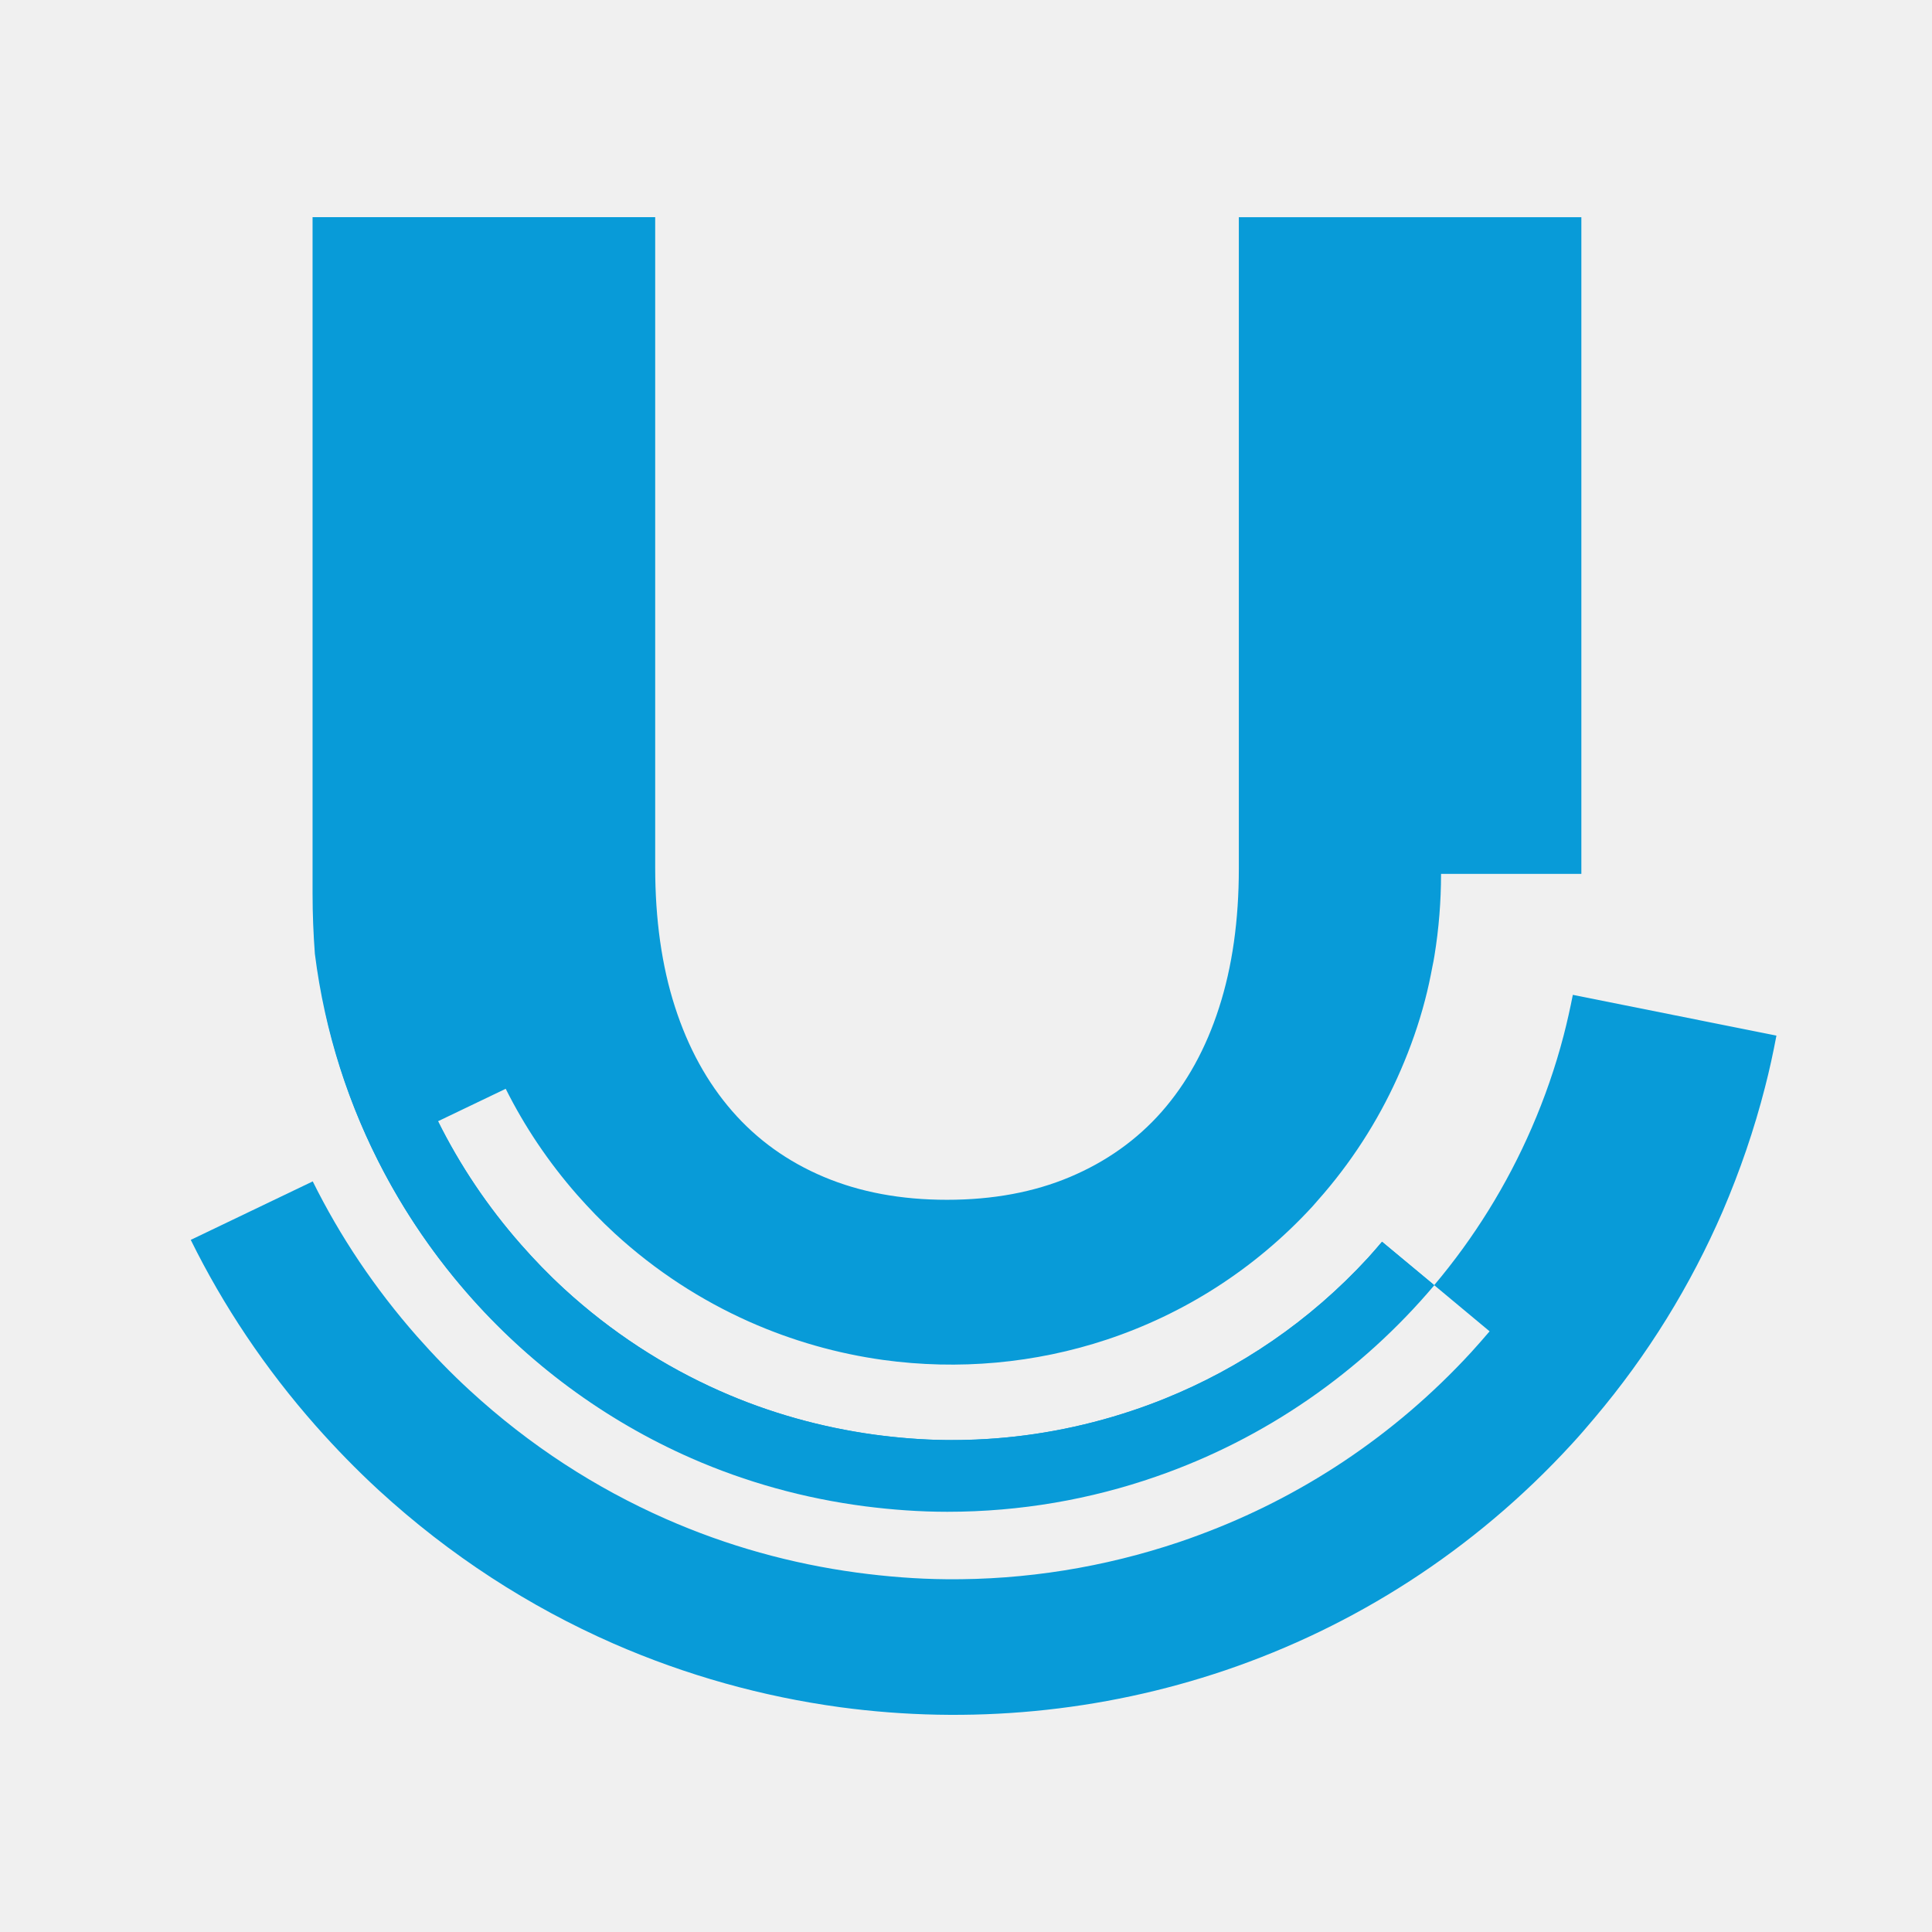
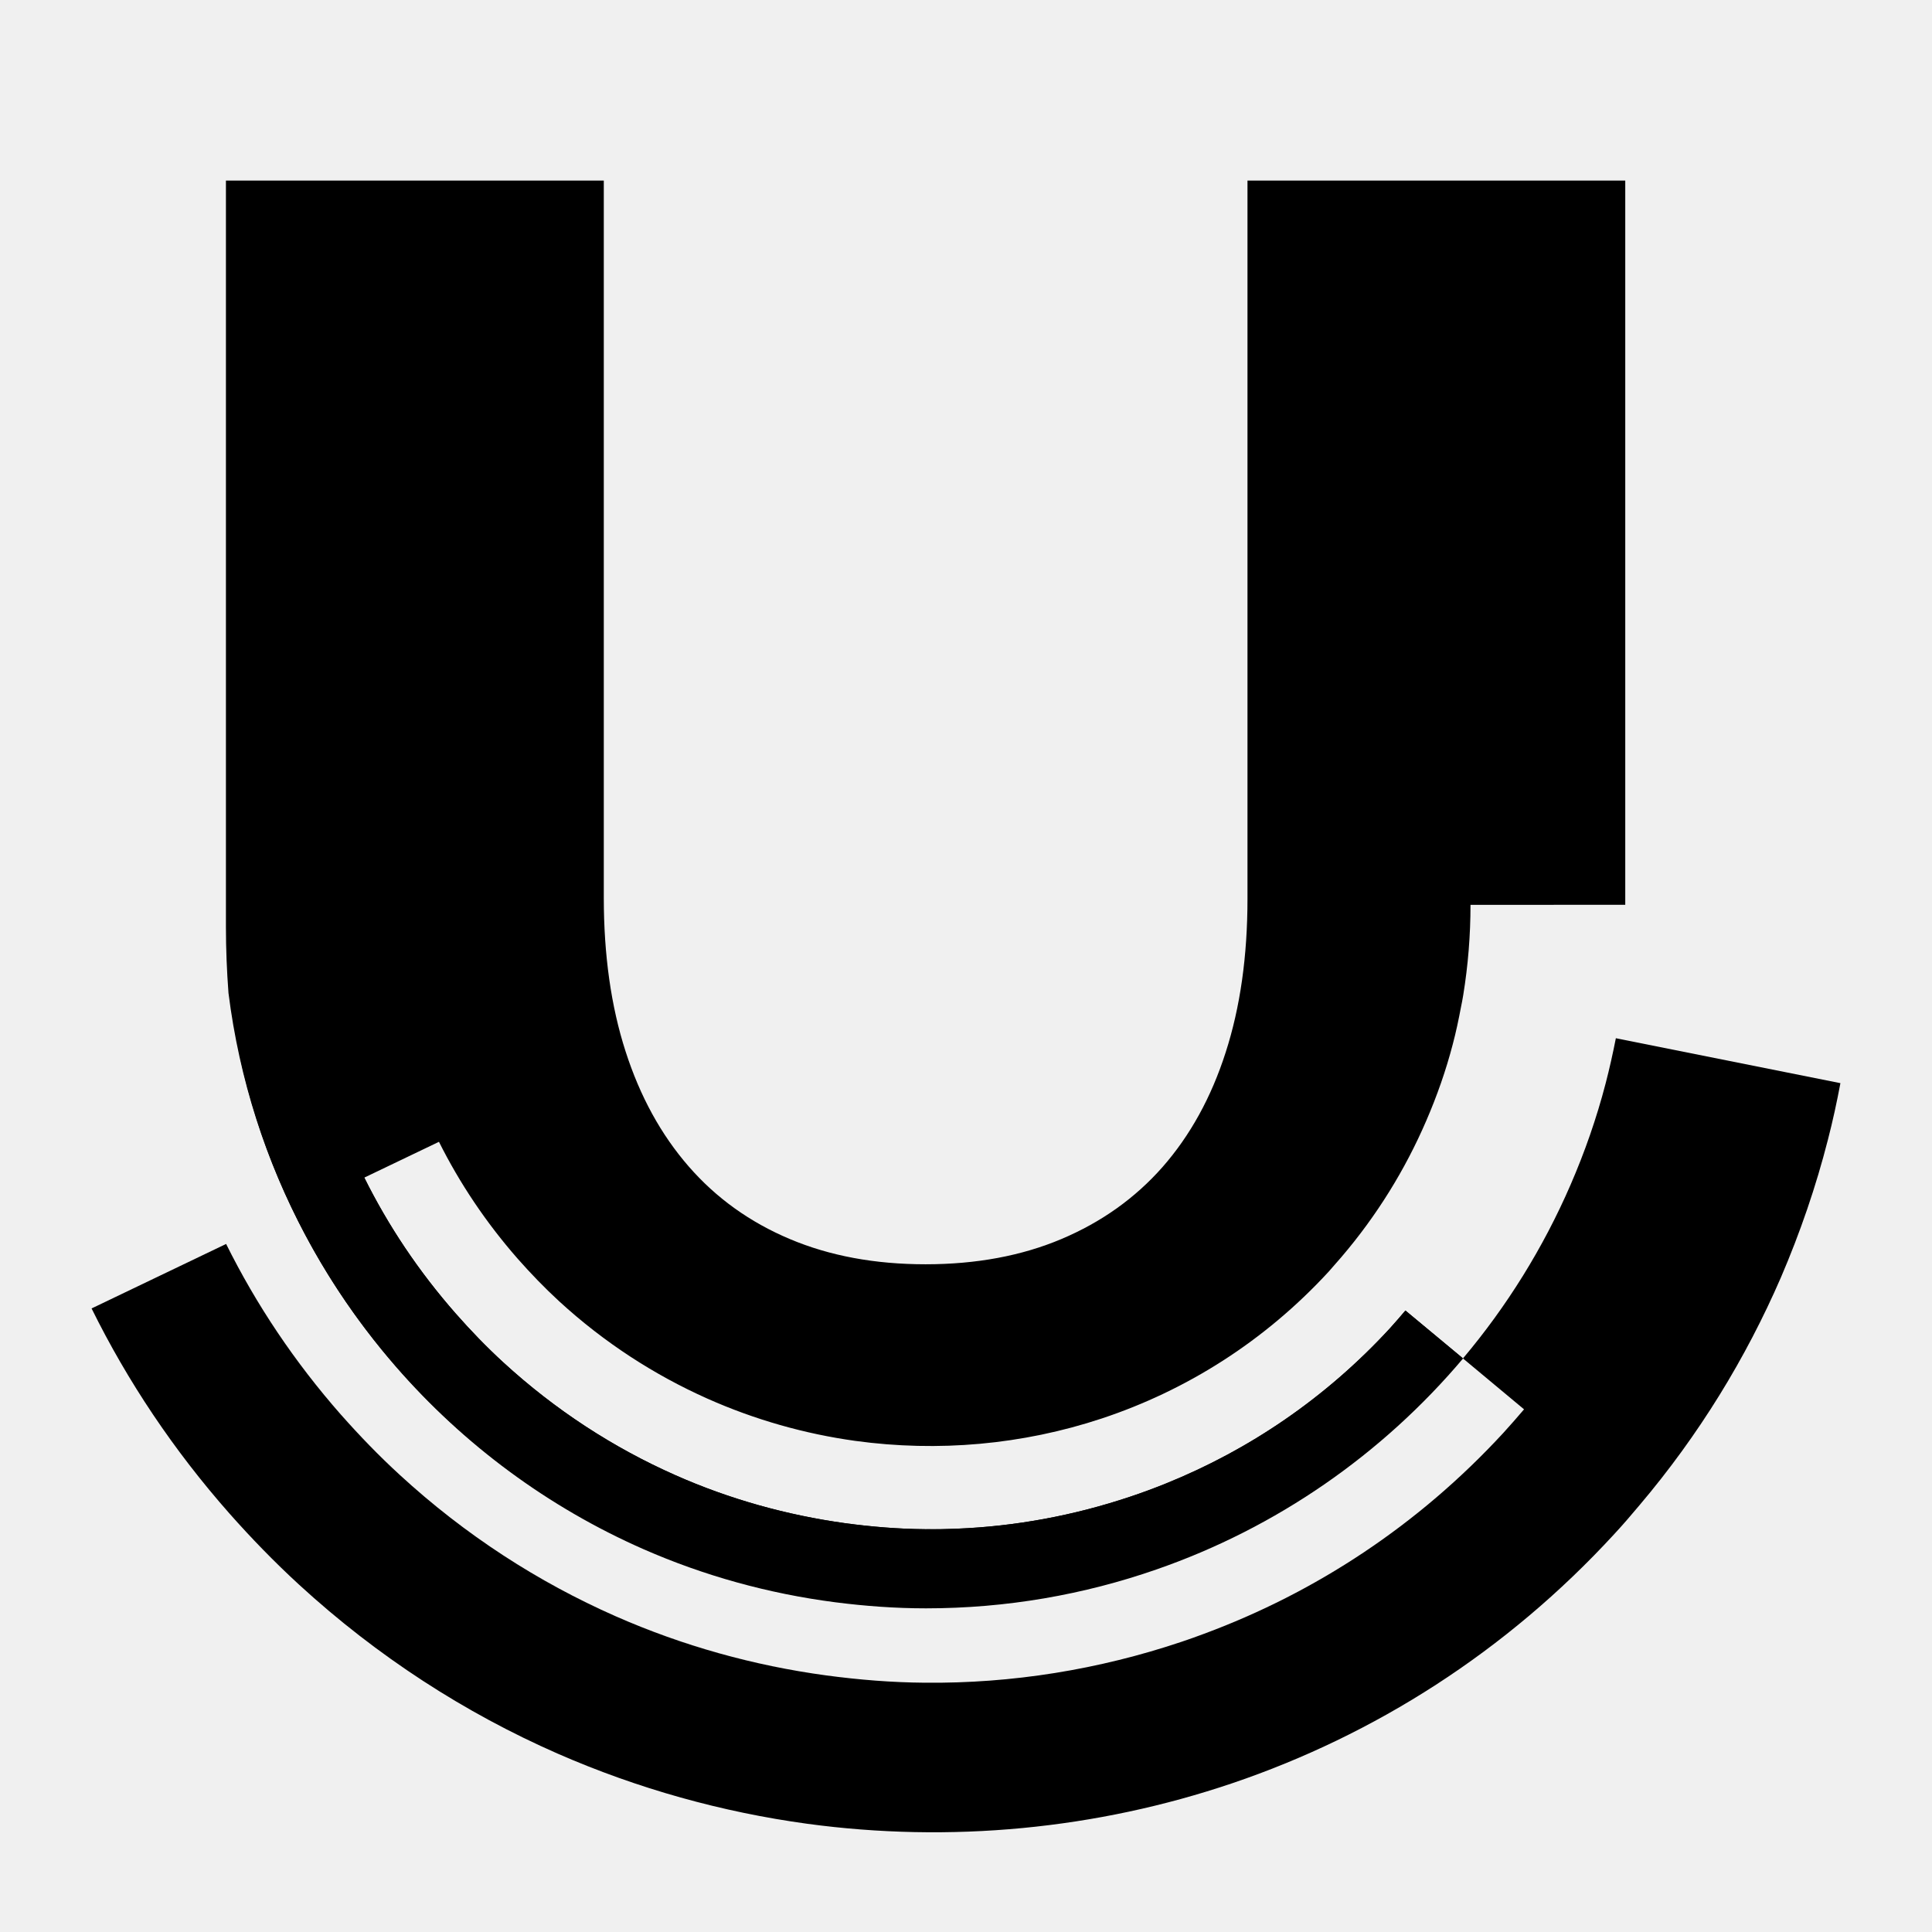
- <svg xmlns="http://www.w3.org/2000/svg" version="1.1" id="Layer_1" x="0px" y="0px" width="128.165px" height="128.165px" viewBox="-44.435 -33.27 128.165 128.165" enable-background="new -44.435 -33.27 128.165 128.165" xml:space="preserve">
+ <svg xmlns="http://www.w3.org/2000/svg" version="1.1" id="Layer_1" x="0px" y="0px" width="281.835px" height="281.835px" viewBox="0 0 281.835 281.835" enable-background="new 0 0 281.835 281.835" xml:space="preserve">
  <g>
    <g>
      <g>
        <g>
-           <path fill="#FFFFFF" d="M35.148,68.542c6.674-2.475,12.871-6.512,18.01-12.104c0.413-0.459,0.825-0.92,1.222-1.39v-0.003      c-0.396,0.473-0.809,0.934-1.222,1.393C48.019,62.031,41.822,66.068,35.148,68.542z" />
-           <path fill="#FFFFFF" d="M13.538,61.9c-3.492-0.485-6.939-1.438-10.227-2.897C6.601,60.465,10.045,61.415,13.538,61.9      L13.538,61.9z" />
-           <path fill="#FFFFFF" d="M18.351,62.258c-1.606-0.011-3.215-0.144-4.813-0.358l0,0C15.136,62.115,16.745,62.248,18.351,62.258z" />
-           <path fill="#FFFFFF" d="M-7.031,52.213c3.149,2.893,6.646,5.153,10.342,6.789C-0.384,57.361-3.882,55.106-7.031,52.213      c-1.014-0.933-1.962-1.913-2.851-2.925l0,0C-8.993,50.298-8.044,51.281-7.031,52.213z" />
-           <path fill="#FFFFFF" d="M-9.881,49.289L-9.881,49.289c-2.217-2.523-4.057-5.274-5.499-8.175h-0.002      C-13.938,44.014-12.098,46.765-9.881,49.289z" />
-           <path fill="#FFFFFF" d="M-13.249,58.986c-1.253-1.15-2.42-2.36-3.521-3.605h-0.003C-15.671,56.628-14.505,57.835-13.249,58.986      c3.945,3.625,8.341,6.455,12.978,8.504l0,0C-4.908,65.444-9.303,62.611-13.249,58.986z" />
-           <path fill="#FFFFFF" d="M-16.769,55.38c-2.797-3.172-5.112-6.635-6.922-10.284l0,0C-21.881,48.751-19.571,52.208-16.769,55.38      L-16.769,55.38z" />
-           <path fill="#FFFFFF" d="M12.394,71.044c1.976,0.271,3.959,0.429,5.945,0.445C16.353,71.473,14.372,71.316,12.394,71.044      L12.394,71.044z" />
-           <path fill="#FFFFFF" d="M-0.271,67.49L-0.271,67.49c4.076,1.794,8.341,2.969,12.665,3.555l0,0      C8.07,70.458,3.805,69.281-0.271,67.49z" />
-           <path fill="#089BD8" d="M59.904,32.726c-0.18,0.912-0.38,1.813-0.613,2.708c-0.548,2.105-1.259,4.141-2.111,6.105      c-1.649,3.804-3.837,7.32-6.474,10.446l3.674,3.061v0.003c-0.396,0.47-0.809,0.931-1.222,1.39      c-5.144,5.592-11.336,9.629-18.01,12.104c-0.45,0.171-0.896,0.326-1.34,0.478c-4.998,1.683-10.224,2.523-15.466,2.472      c-1.986-0.016-3.97-0.176-5.945-0.441c-4.324-0.587-8.589-1.764-12.665-3.561c-4.637-2.043-9.033-4.873-12.978-8.501      c-1.254-1.147-2.423-2.36-3.523-3.605c-2.795-3.175-5.109-6.632-6.919-10.284l-8.093,3.88c2.164,4.385,4.939,8.536,8.299,12.341      c1.305,1.474,2.691,2.903,4.173,4.266c4.729,4.341,9.995,7.728,15.554,10.167c4.842,2.119,9.905,3.524,15.033,4.225      c8.586,1.161,17.36,0.336,25.576-2.448c8.521-2.892,16.45-7.9,22.956-14.982c0.526-0.567,1.021-1.146,1.509-1.726      c3.582-4.228,6.409-8.856,8.515-13.714c1.156-2.697,2.105-5.459,2.822-8.27c0.293-1.129,0.537-2.264,0.754-3.408L59.904,32.726z      " />
+           <path d="M175.679,238.318c16.187-6.002,31.217-15.793,43.68-29.354c1.002-1.113,2-2.231,2.963-3.371v-0.006      c-0.963,1.146-1.961,2.264-2.963,3.377C206.894,222.525,191.865,232.316,175.679,238.318z" />
+           <path d="M123.269,222.208c-8.47-1.178-16.83-3.486-24.802-7.027C106.444,218.728,114.798,221.031,123.269,222.208      L123.269,222.208z" />
+           <path d="M134.941,223.078c-3.895-0.027-7.798-0.349-11.674-0.869l0,0C127.144,222.729,131.046,223.05,134.941,223.078z" />
+           <path d="M73.384,198.714c7.637,7.016,16.12,12.498,25.082,16.466C89.503,211.199,81.021,205.73,73.384,198.714      c-2.458-2.262-4.758-4.639-6.913-7.094l0,0C68.625,194.071,70.926,196.455,73.384,198.714z" />
+           <path d="M66.471,191.623L66.471,191.623c-5.376-6.121-9.839-12.793-13.335-19.826h-0.006      C56.631,178.83,61.095,185.501,66.471,191.623z" />
+           <path d="M58.305,215.14c-3.04-2.79-5.87-5.725-8.538-8.744H49.76C52.429,209.421,55.257,212.35,58.305,215.14      c9.568,8.792,20.229,15.654,31.475,20.624l0,0C78.534,230.802,67.873,223.932,58.305,215.14z" />
+           <path d="M49.767,206.396c-6.785-7.691-12.397-16.091-16.788-24.941l0,0C37.369,190.319,42.972,198.705,49.767,206.396      L49.767,206.396z" />
+           <path d="M120.495,244.384c4.791,0.66,9.602,1.041,14.417,1.08C130.097,245.425,125.292,245.044,120.495,244.384L120.495,244.384      z" />
+           <path d="M89.78,235.764L89.78,235.764c9.885,4.353,20.229,7.2,30.715,8.62l0,0C110.009,242.964,99.664,240.108,89.78,235.764z" />
+           <path d="M235.718,151.453c-0.436,2.213-0.921,4.396-1.486,6.568c-1.328,5.105-3.053,10.042-5.121,14.809      c-4,9.225-9.305,17.752-15.699,25.334l8.91,7.424v0.006c-0.963,1.14-1.961,2.258-2.963,3.371      c-12.475,13.562-27.493,23.353-43.68,29.354c-1.092,0.414-2.172,0.791-3.25,1.158c-12.121,4.081-24.795,6.12-37.51,5.994      c-4.818-0.038-9.628-0.426-14.418-1.07c-10.486-1.424-20.832-4.277-30.716-8.636c-11.245-4.954-21.907-11.818-31.474-20.617      c-3.042-2.782-5.877-5.726-8.545-8.744c-6.779-7.698-12.392-16.084-16.78-24.94l-19.627,9.408      c5.249,10.635,11.979,20.703,20.127,29.93c3.166,3.574,6.527,7.043,10.122,10.347c11.469,10.526,24.24,18.741,37.723,24.658      c11.743,5.139,24.023,8.547,36.459,10.245c20.825,2.816,42.104,0.814,62.029-5.938c20.667-7.013,39.896-19.159,55.675-36.336      c1.276-1.376,2.476-2.778,3.659-4.187c8.688-10.252,15.544-21.479,20.65-33.26c2.805-6.541,5.105-13.238,6.844-20.056      c0.711-2.737,1.304-5.489,1.828-8.267L235.718,151.453z" />
          <g>
-             <path fill="#089BD8" d="M59.6,34.037c0.021-0.095,0.049-0.189,0.064-0.284C59.649,33.847,59.622,33.942,59.6,34.037z" />
-             <path fill="#089BD8" d="M47.243,49.104c-0.304,0.358-0.607,0.711-0.922,1.059c-3.875,4.217-8.498,7.331-13.484,9.345       c-0.711,0.287-1.43,0.554-2.157,0.798c-3.372,1.129-6.873,1.777-10.406,1.921c-0.639,0.027-1.283,0.038-1.922,0.032       c-1.606-0.016-3.215-0.146-4.813-0.363c-3.492-0.483-6.939-1.436-10.227-2.897c-3.695-1.637-7.193-3.896-10.342-6.784       c-1.014-0.933-1.962-1.918-2.851-2.93c-2.219-2.523-4.057-5.272-5.499-8.173l4.493-2.154c1.244,2.49,2.828,4.856,4.734,7.03       c0.778,0.882,1.606,1.744,2.492,2.559c2.714,2.491,5.729,4.434,8.913,5.855c2.865,1.275,5.866,2.124,8.905,2.545       c4.977,0.684,10.061,0.233,14.834-1.352c5.063-1.682,9.774-4.629,13.639-8.829c0.255-0.285,0.505-0.58,0.76-0.871       c2.149-2.515,3.848-5.282,5.101-8.186c0.651-1.504,1.194-3.05,1.602-4.618c0.195-0.735,0.353-1.481,0.493-2.228       c0.05-0.242,0.099-0.48,0.136-0.723c0.293-1.799,0.439-3.616,0.439-5.437h5.004V24.7h4.304v-3.97v-39.592H37.747v5.975v37.226       c0,3.454-0.438,6.534-1.313,9.239c-0.871,2.716-2.144,5.012-3.799,6.897c-1.654,1.877-3.688,3.318-6.083,4.33       c-2.393,1.01-5.12,1.517-8.166,1.517c-3.05,0-5.77-0.507-8.166-1.517c-2.397-1.01-4.428-2.464-6.085-4.368       c-1.659-1.905-2.926-4.211-3.798-6.925c-0.873-2.708-1.308-5.79-1.308-9.239v-37.161v-5.975h-22.729v39.586v5.305       c0,1.349,0.056,2.673,0.153,3.978C-20.929,50.841-3.16,66.96,18.384,66.96c12.955,0,24.512-5.85,32.262-15.023L47.243,49.104z" />
-             <path fill="#089BD8" d="M58.59,37.722c0.043-0.128,0.081-0.261,0.119-0.392C58.671,37.461,58.633,37.594,58.59,37.722z" />
+             <path d="M234.982,154.63c0.053-0.229,0.117-0.459,0.156-0.688C235.101,154.171,235.035,154.402,234.982,154.63z" />
+             <path d="M205.013,191.173c-0.736,0.869-1.475,1.725-2.236,2.568c-9.397,10.227-20.609,17.778-32.703,22.662       c-1.725,0.696-3.467,1.344-5.23,1.936c-8.18,2.738-16.668,4.312-25.238,4.658c-1.549,0.066-3.112,0.094-4.662,0.078       c-3.895-0.037-7.798-0.354-11.674-0.881c-8.47-1.173-16.83-3.48-24.802-7.027c-8.962-3.969-17.445-9.449-25.082-16.453       c-2.458-2.262-4.758-4.65-6.913-7.104c-5.382-6.12-9.839-12.786-13.335-19.821l10.897-5.225       c3.018,6.039,6.858,11.777,11.481,17.051c1.888,2.139,3.895,4.229,6.044,6.204c6.583,6.042,13.894,10.753,21.617,14.201       c6.946,3.095,14.225,5.151,21.595,6.173c12.069,1.657,24.4,0.564,35.977-3.277c12.28-4.078,23.705-11.228,33.077-21.414       c0.617-0.69,1.225-1.405,1.843-2.111c5.213-6.1,9.332-12.811,12.37-19.854c1.58-3.646,2.896-7.396,3.885-11.199       c0.475-1.783,0.854-3.594,1.196-5.402c0.12-0.587,0.237-1.165,0.329-1.753c0.71-4.362,1.064-8.77,1.064-13.186h12.137v-0.007       h10.438v-9.629V26.339H181.98V40.83v90.282c0,8.377-1.063,15.849-3.183,22.408c-2.112,6.586-5.198,12.153-9.213,16.728       c-4.013,4.553-8.942,8.049-14.754,10.502c-5.804,2.449-12.417,3.68-19.804,3.68c-7.397,0-13.993-1.229-19.804-3.68       c-5.814-2.449-10.74-5.976-14.758-10.594c-4.024-4.621-7.097-10.213-9.212-16.795c-2.116-6.566-3.172-14.042-3.172-22.406       V40.83V26.339H32.958v96.008v12.866c0,3.271,0.135,6.482,0.372,9.646c6.348,50.528,49.441,89.622,101.691,89.622       c31.418,0,59.45-14.188,78.245-36.437L205.013,191.173z" />
+             <path d="M232.533,163.57c0.104-0.311,0.197-0.632,0.289-0.949C232.73,162.938,232.638,163.259,232.533,163.57z" />
          </g>
-           <path fill="#FFFFFF" d="M46.326,50.166c0.315-0.348,0.619-0.7,0.923-1.059l0,0C46.945,49.465,46.641,49.818,46.326,50.166      c-3.88,4.219-8.503,7.334-13.483,9.348C37.823,57.5,42.446,54.384,46.326,50.166z" />
-           <path fill="#089BD8" d="M47.249,49.107c-0.304,0.358-0.607,0.711-0.923,1.059c-3.88,4.219-8.503,7.334-13.483,9.348      c-0.711,0.287-1.433,0.553-2.157,0.792c-3.373,1.129-6.878,1.782-10.406,1.924c-0.639,0.029-1.283,0.04-1.922,0.029      c-1.606-0.011-3.215-0.144-4.812-0.358c-3.493-0.485-6.94-1.438-10.228-2.897c-3.698-1.639-7.193-3.896-10.342-6.789      c-1.016-0.933-1.962-1.913-2.851-2.925c-2.217-2.523-4.056-5.274-5.499-8.175h0.003c-1.292-2.597-2.27-5.315-2.935-8.095      l-4.531,0.912c0.713,3.229,1.792,6.322,3.2,9.226c1.638,3.386,3.716,6.512,6.155,9.32c4.07,4.686,9.158,8.463,14.914,10.991      c3.604,1.58,7.471,2.662,11.517,3.186c1.79,0.229,3.607,0.364,5.458,0.364c4.852,0,9.513-0.825,13.849-2.334      c7.255-2.513,13.609-6.951,18.461-12.698L47.249,49.107z" />
+           <path d="M202.788,193.75c0.767-0.844,1.502-1.699,2.237-2.567l0,0C204.29,192.05,203.554,192.906,202.788,193.75      c-9.409,10.23-20.621,17.787-32.7,22.67C182.167,211.537,193.378,203.98,202.788,193.75z" />
+           <path d="M205.025,191.181c-0.735,0.869-1.473,1.725-2.237,2.566c-9.409,10.231-20.621,17.787-32.7,22.672      c-1.725,0.695-3.475,1.34-5.232,1.92c-8.18,2.738-16.682,4.322-25.237,4.666c-1.549,0.07-3.112,0.098-4.662,0.07      c-3.895-0.025-7.798-0.348-11.67-0.869c-8.472-1.177-16.833-3.485-24.806-7.026c-8.969-3.974-17.444-9.45-25.082-16.466      c-2.464-2.262-4.758-4.639-6.914-7.094c-5.376-6.119-9.837-12.791-13.335-19.826h0.007c-3.132-6.297-5.505-12.892-7.117-19.631      l-10.99,2.211c1.73,7.83,4.346,15.334,7.762,22.375c3.972,8.211,9.012,15.793,14.928,22.604      c9.872,11.362,22.21,20.524,36.17,26.655c8.742,3.832,18.12,6.457,27.931,7.727c4.34,0.555,8.749,0.885,13.237,0.885      c11.767,0,23.071-2.002,33.586-5.66c17.595-6.096,33.007-16.859,44.772-30.797L205.025,191.181z" />
        </g>
      </g>
    </g>
  </g>
</svg>
